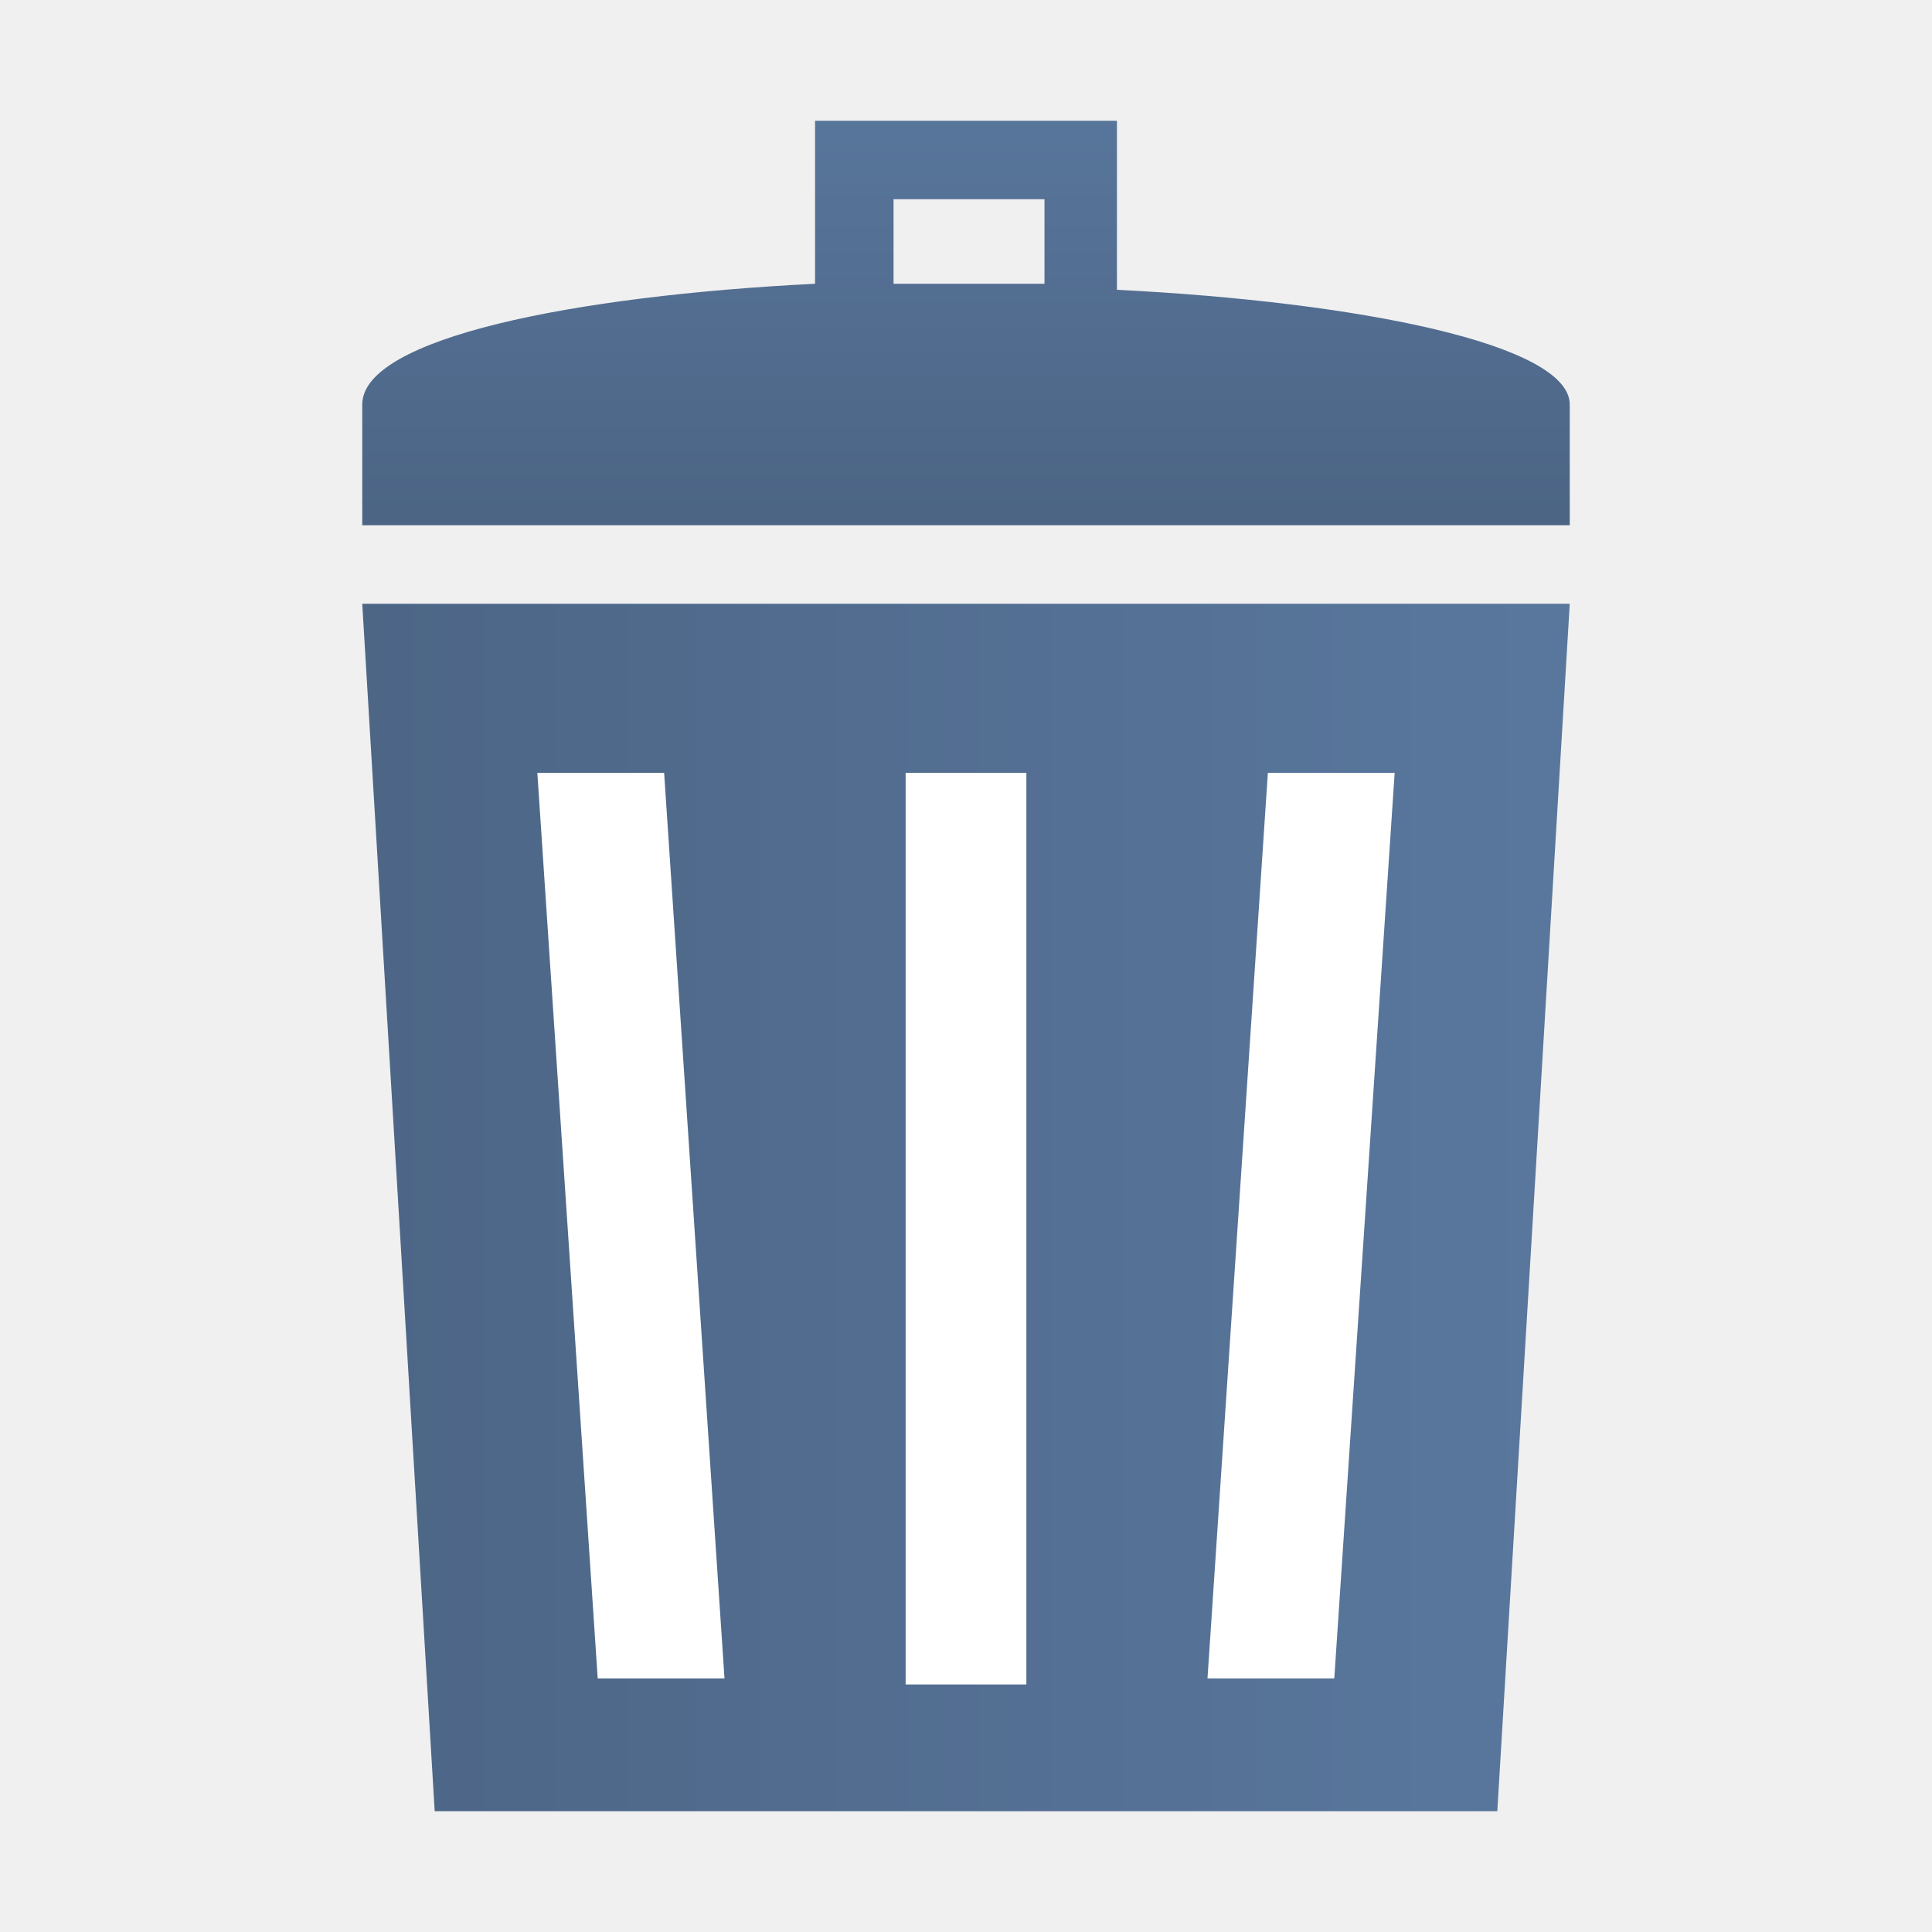
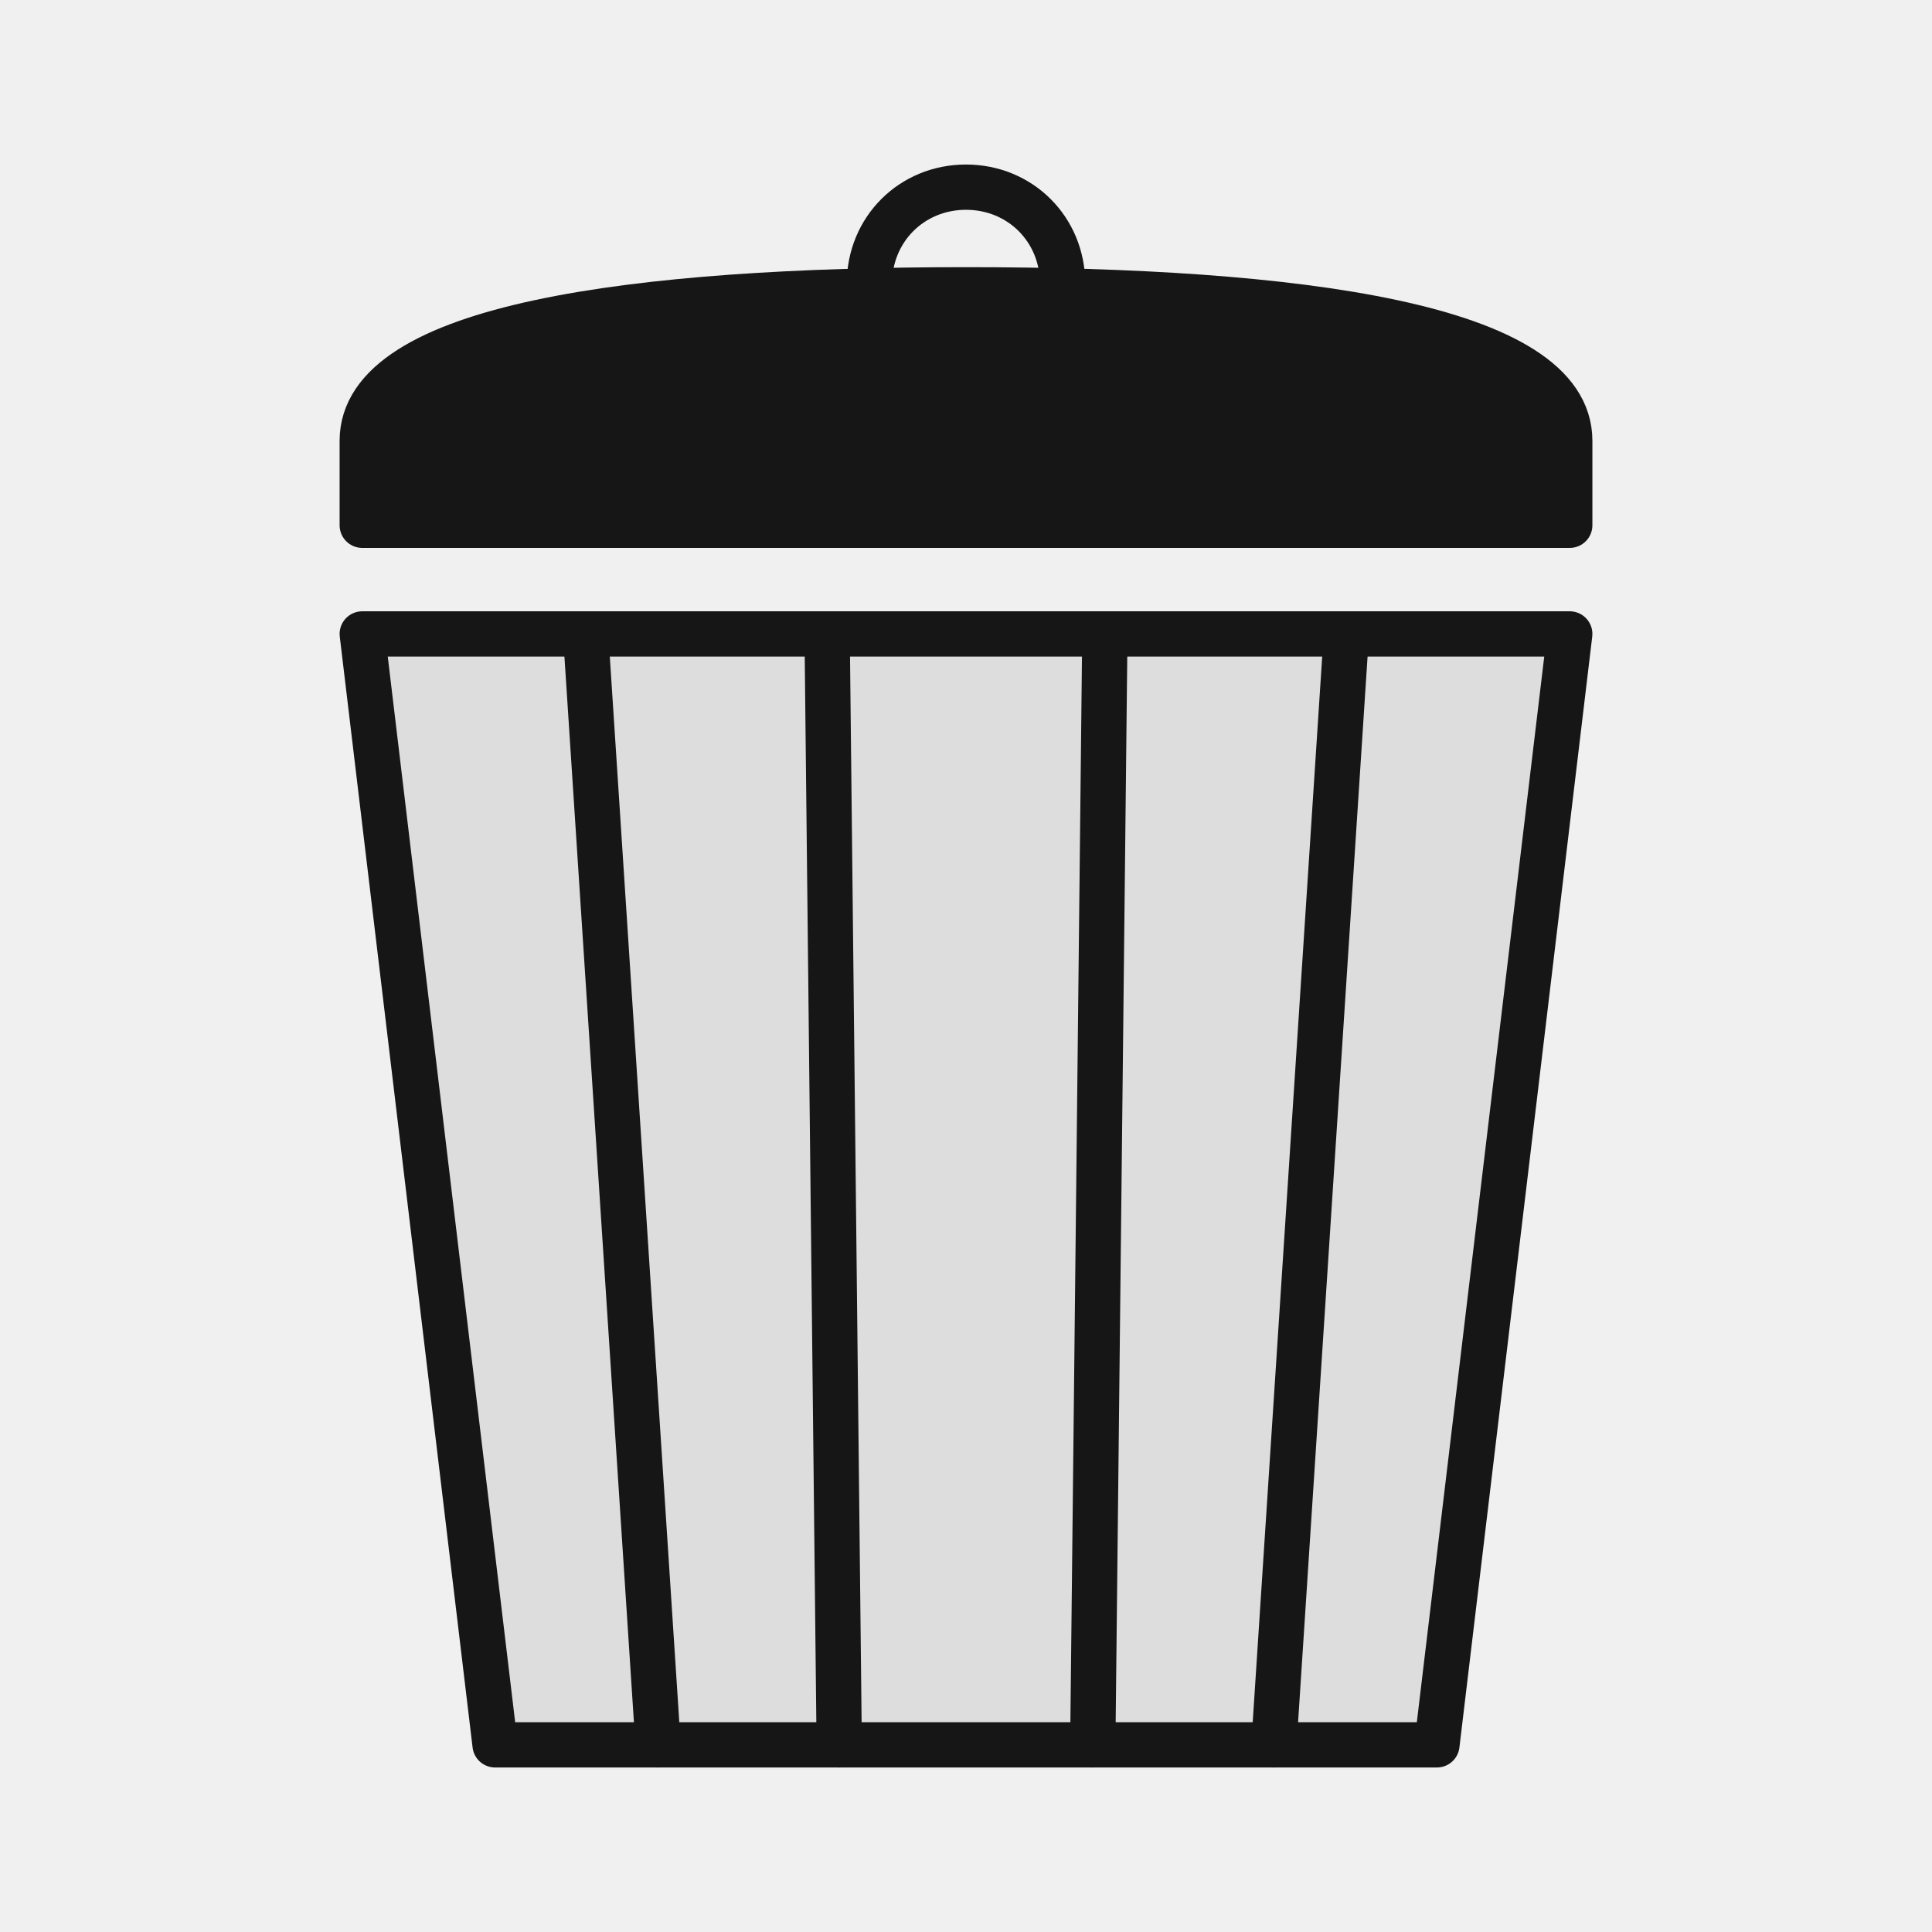
- <svg xmlns="http://www.w3.org/2000/svg" xmlns:xlink="http://www.w3.org/1999/xlink" version="1.1" id="Layer_1" x="0px" y="0px" viewBox="0 0 32 32" enable-background="new 0 0 32 32" xml:space="preserve">
+ <svg xmlns="http://www.w3.org/2000/svg" version="1.1" id="Layer_1" x="0px" y="0px" width="32px" height="32px" viewBox="0 0 32 32" style="enable-background:new 0 0 32 32;" xml:space="preserve">
+   <style type="text/css">
+ 	.st0{fill:#DDDDDD;stroke:#161616;stroke-width:0.75;stroke-linecap:round;stroke-linejoin:round;stroke-miterlimit:10;}
+ 	.st1{fill:none;stroke:#161616;stroke-width:0.75;stroke-linecap:round;stroke-linejoin:round;stroke-miterlimit:10;}
+ 	.st2{fill:#161616;stroke:#161616;stroke-width:0.75;stroke-linecap:round;stroke-linejoin:round;stroke-miterlimit:10;}
+ </style>
  <g>
-     <defs>
-       <polygon id="SVGID_1_" points="6,10 7.2,30 24.8,30 26,10   " />
-     </defs>
-     <clipPath id="SVGID_2_">
-       <use xlink:href="#SVGID_1_" overflow="visible" />
-     </clipPath>
-     <linearGradient id="SVGID_3_" gradientUnits="userSpaceOnUse" x1="1.222" y1="33.637" x2="2.222" y2="33.637" gradientTransform="matrix(22.5 0 0 -22.5 -22.75 776.834)">
-       <stop offset="0" style="stop-color:#4C6585" />
-       <stop offset="1.983430e-02" style="stop-color:#4C6585" />
-       <stop offset="1" style="stop-color:#5A789F" />
-     </linearGradient>
-     <rect x="6" y="10" clip-path="url(#SVGID_2_)" fill="url(#SVGID_3_)" width="20" height="20" />
+     <polygon class="st0" points="23.8,28.9 8.2,28.9 6,10.5 26,10.5  " />
+     <g>
+       <line class="st1" x1="9.7" y1="10.5" x2="10.9" y2="28.9" />
+       <line class="st1" x1="13.7" y1="10.5" x2="13.9" y2="28.9" />
+       <line class="st1" x1="22.3" y1="10.5" x2="21.1" y2="28.9" />
+       <line class="st1" x1="18.3" y1="10.5" x2="18.1" y2="28.9" />
+     </g>
+     <path class="st2" d="M26,7.3c0-1.9-4.5-2.5-10-2.5S6,5.4,6,7.3c0,0.2,0,1.4,0,1.4h20C26,8.7,26,7.5,26,7.3z" />
+     <path class="st1" d="M14.4,4.7c0-0.9,0.7-1.6,1.6-1.6s1.6,0.7,1.6,1.6" />
  </g>
-   <g>
-     <defs>
-       <path id="SVGID_4_" d="M6,6.7C6,6.7,6,6.7,6,6.7L6,6.7 M6,6.6C6,6.6,6,6.7,6,6.6C6,6.6,6,6.5,6,6.6C6,6.5,6,6.6,6,6.6 M14.8,3.3    h2.5v1.4c-0.4,0-0.8,0-1.2,0c-0.4,0-0.8,0-1.3,0V3.3z M13.5,2v2.7C9.5,4.9,6,5.6,6,6.7c0,0.2,0,0.8,0,2h20v-2c0-1-3.5-1.7-7.5-1.9    V2H13.5z" />
-     </defs>
-     <clipPath id="SVGID_5_">
-       <use xlink:href="#SVGID_4_" overflow="visible" />
-     </clipPath>
-     <linearGradient id="SVGID_6_" gradientUnits="userSpaceOnUse" x1="1.375" y1="33.625" x2="2.375" y2="33.625" gradientTransform="matrix(0 -8 -8 0 285 19.6667)">
-       <stop offset="0" style="stop-color:#4C6585" />
-       <stop offset="1.983430e-02" style="stop-color:#4C6585" />
-       <stop offset="1" style="stop-color:#5A789F" />
-     </linearGradient>
-     <rect x="6" y="2" clip-path="url(#SVGID_5_)" fill="url(#SVGID_6_)" width="20" height="6.7" />
-   </g>
-   <polygon fill="#FFFFFF" points="8.9,12.8 9.9,27.8 12,27.8 11,12.8 " />
-   <polygon fill="#FFFFFF" points="23.1,12.8 22.1,27.8 20,27.8 21,12.8 " />
-   <rect x="15" y="12.8" fill="#FFFFFF" width="2" height="15.1" />
</svg>
